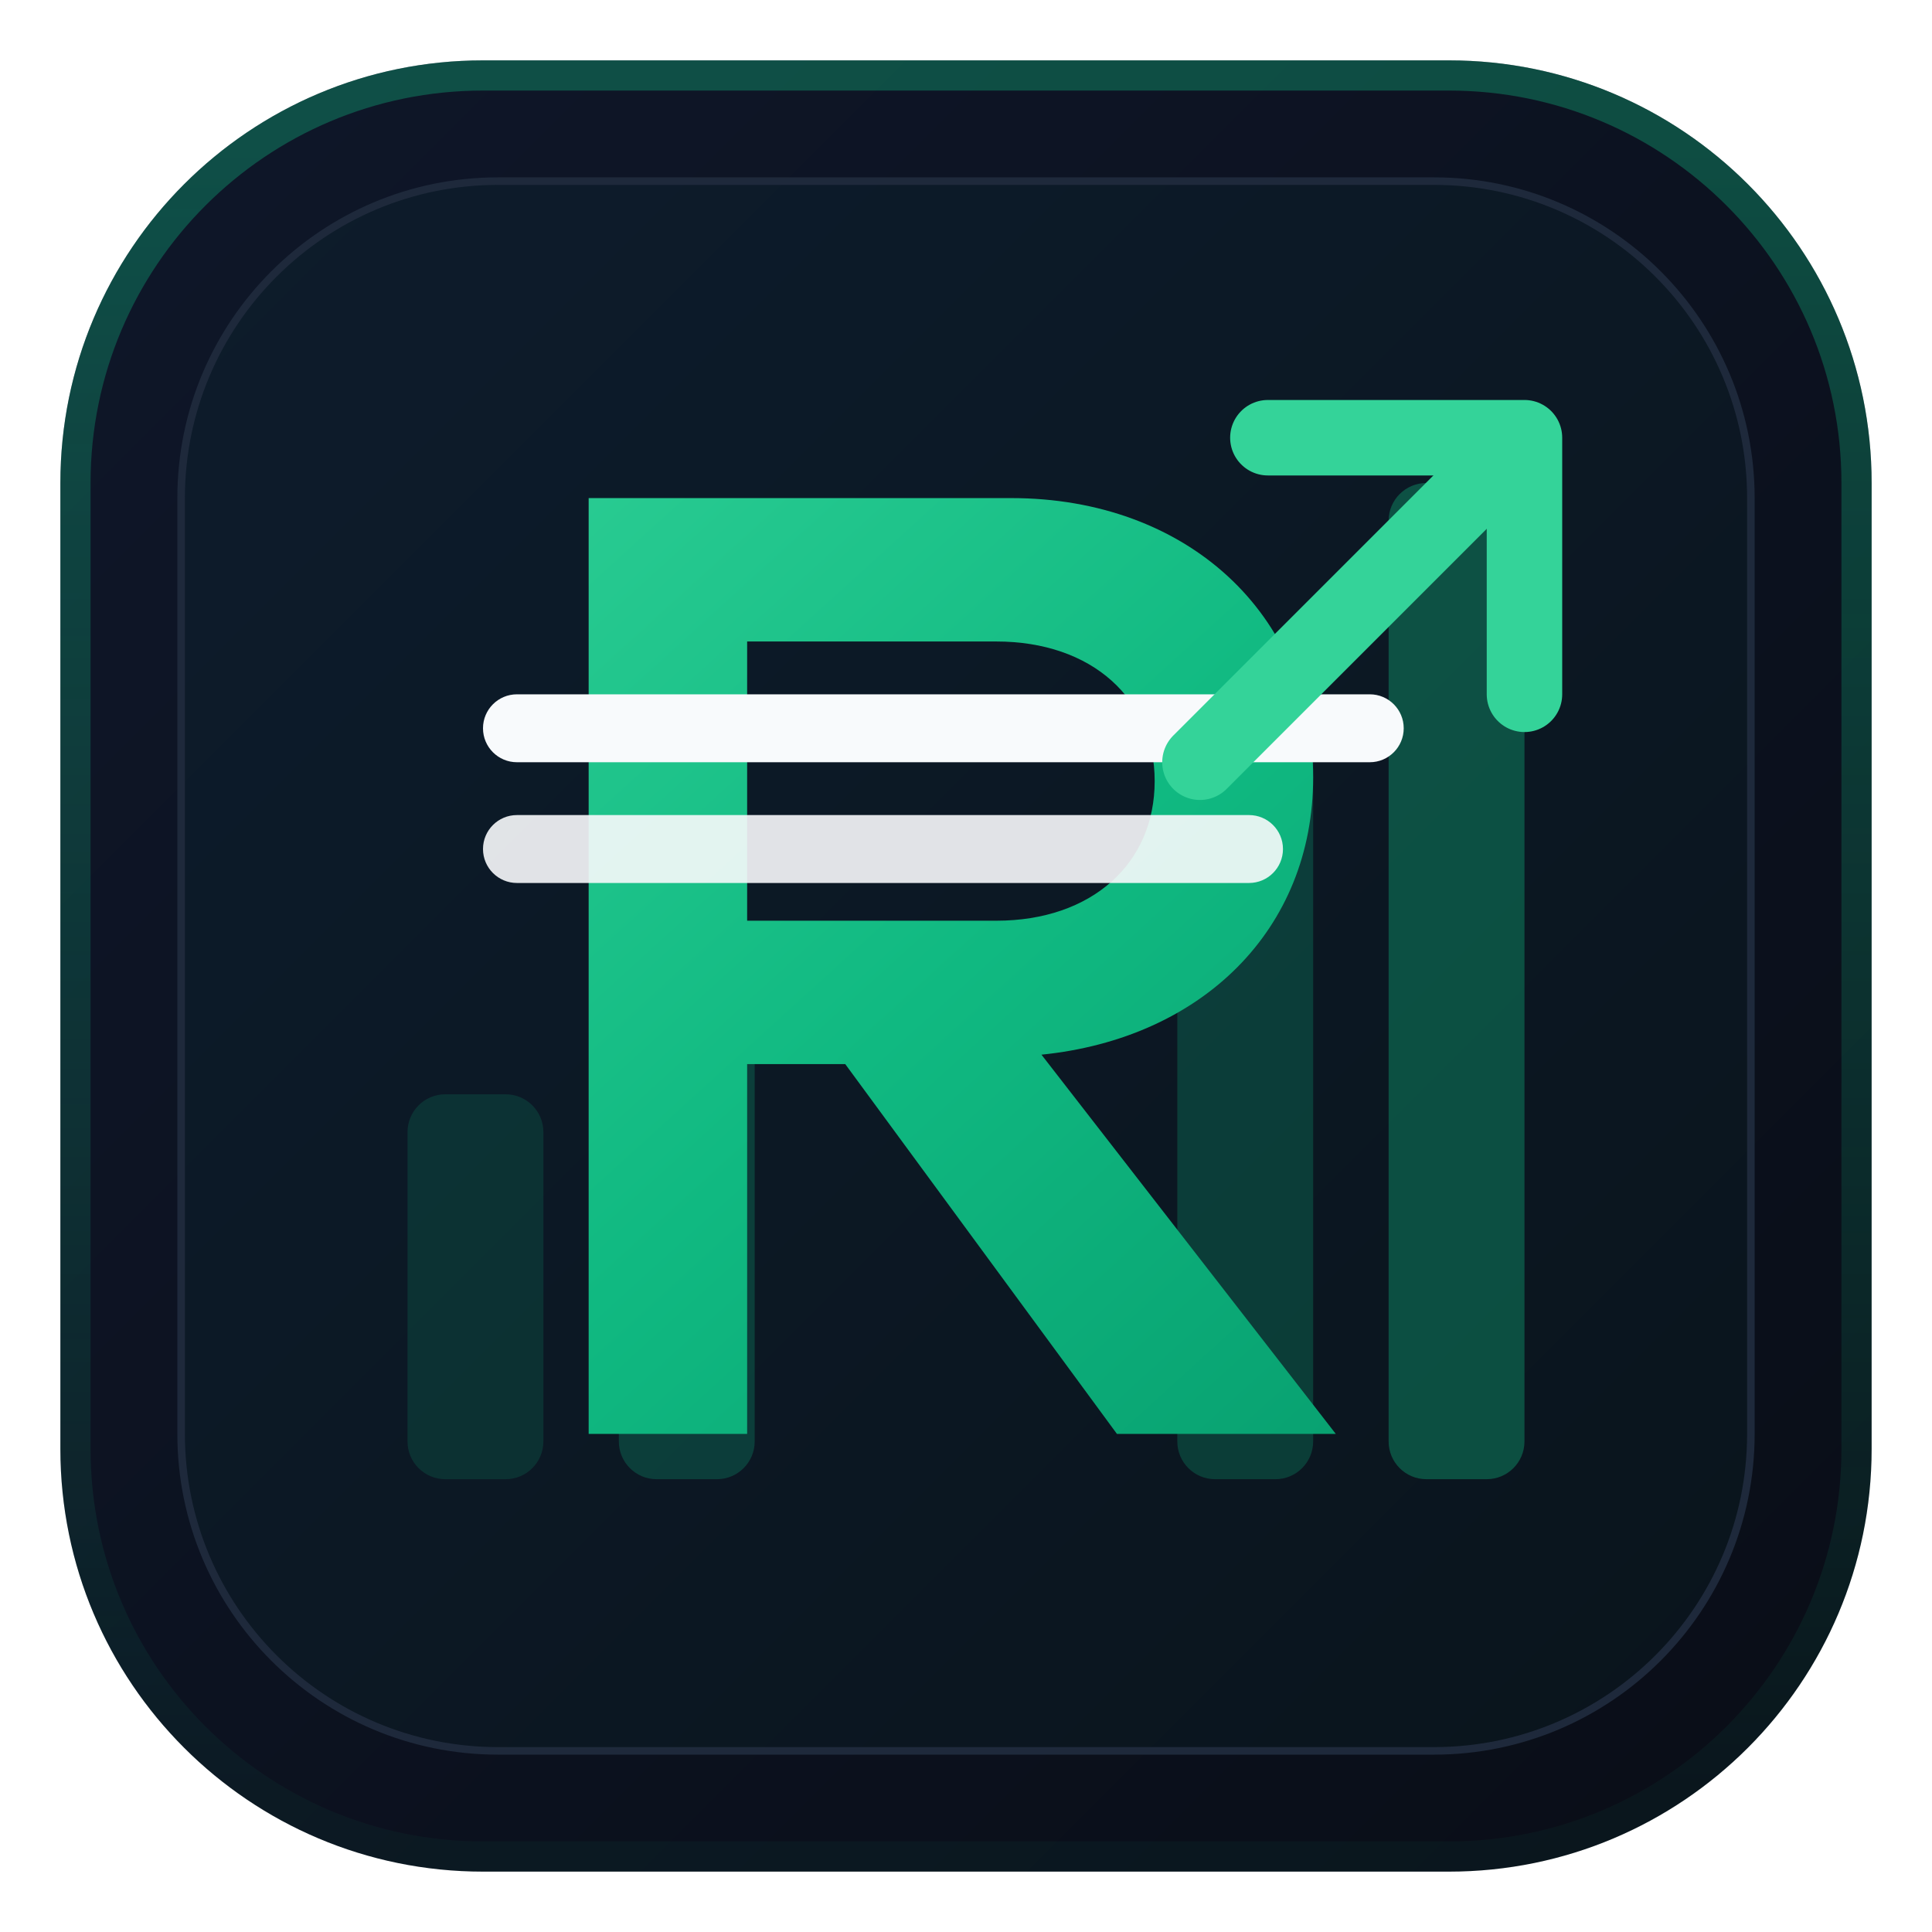
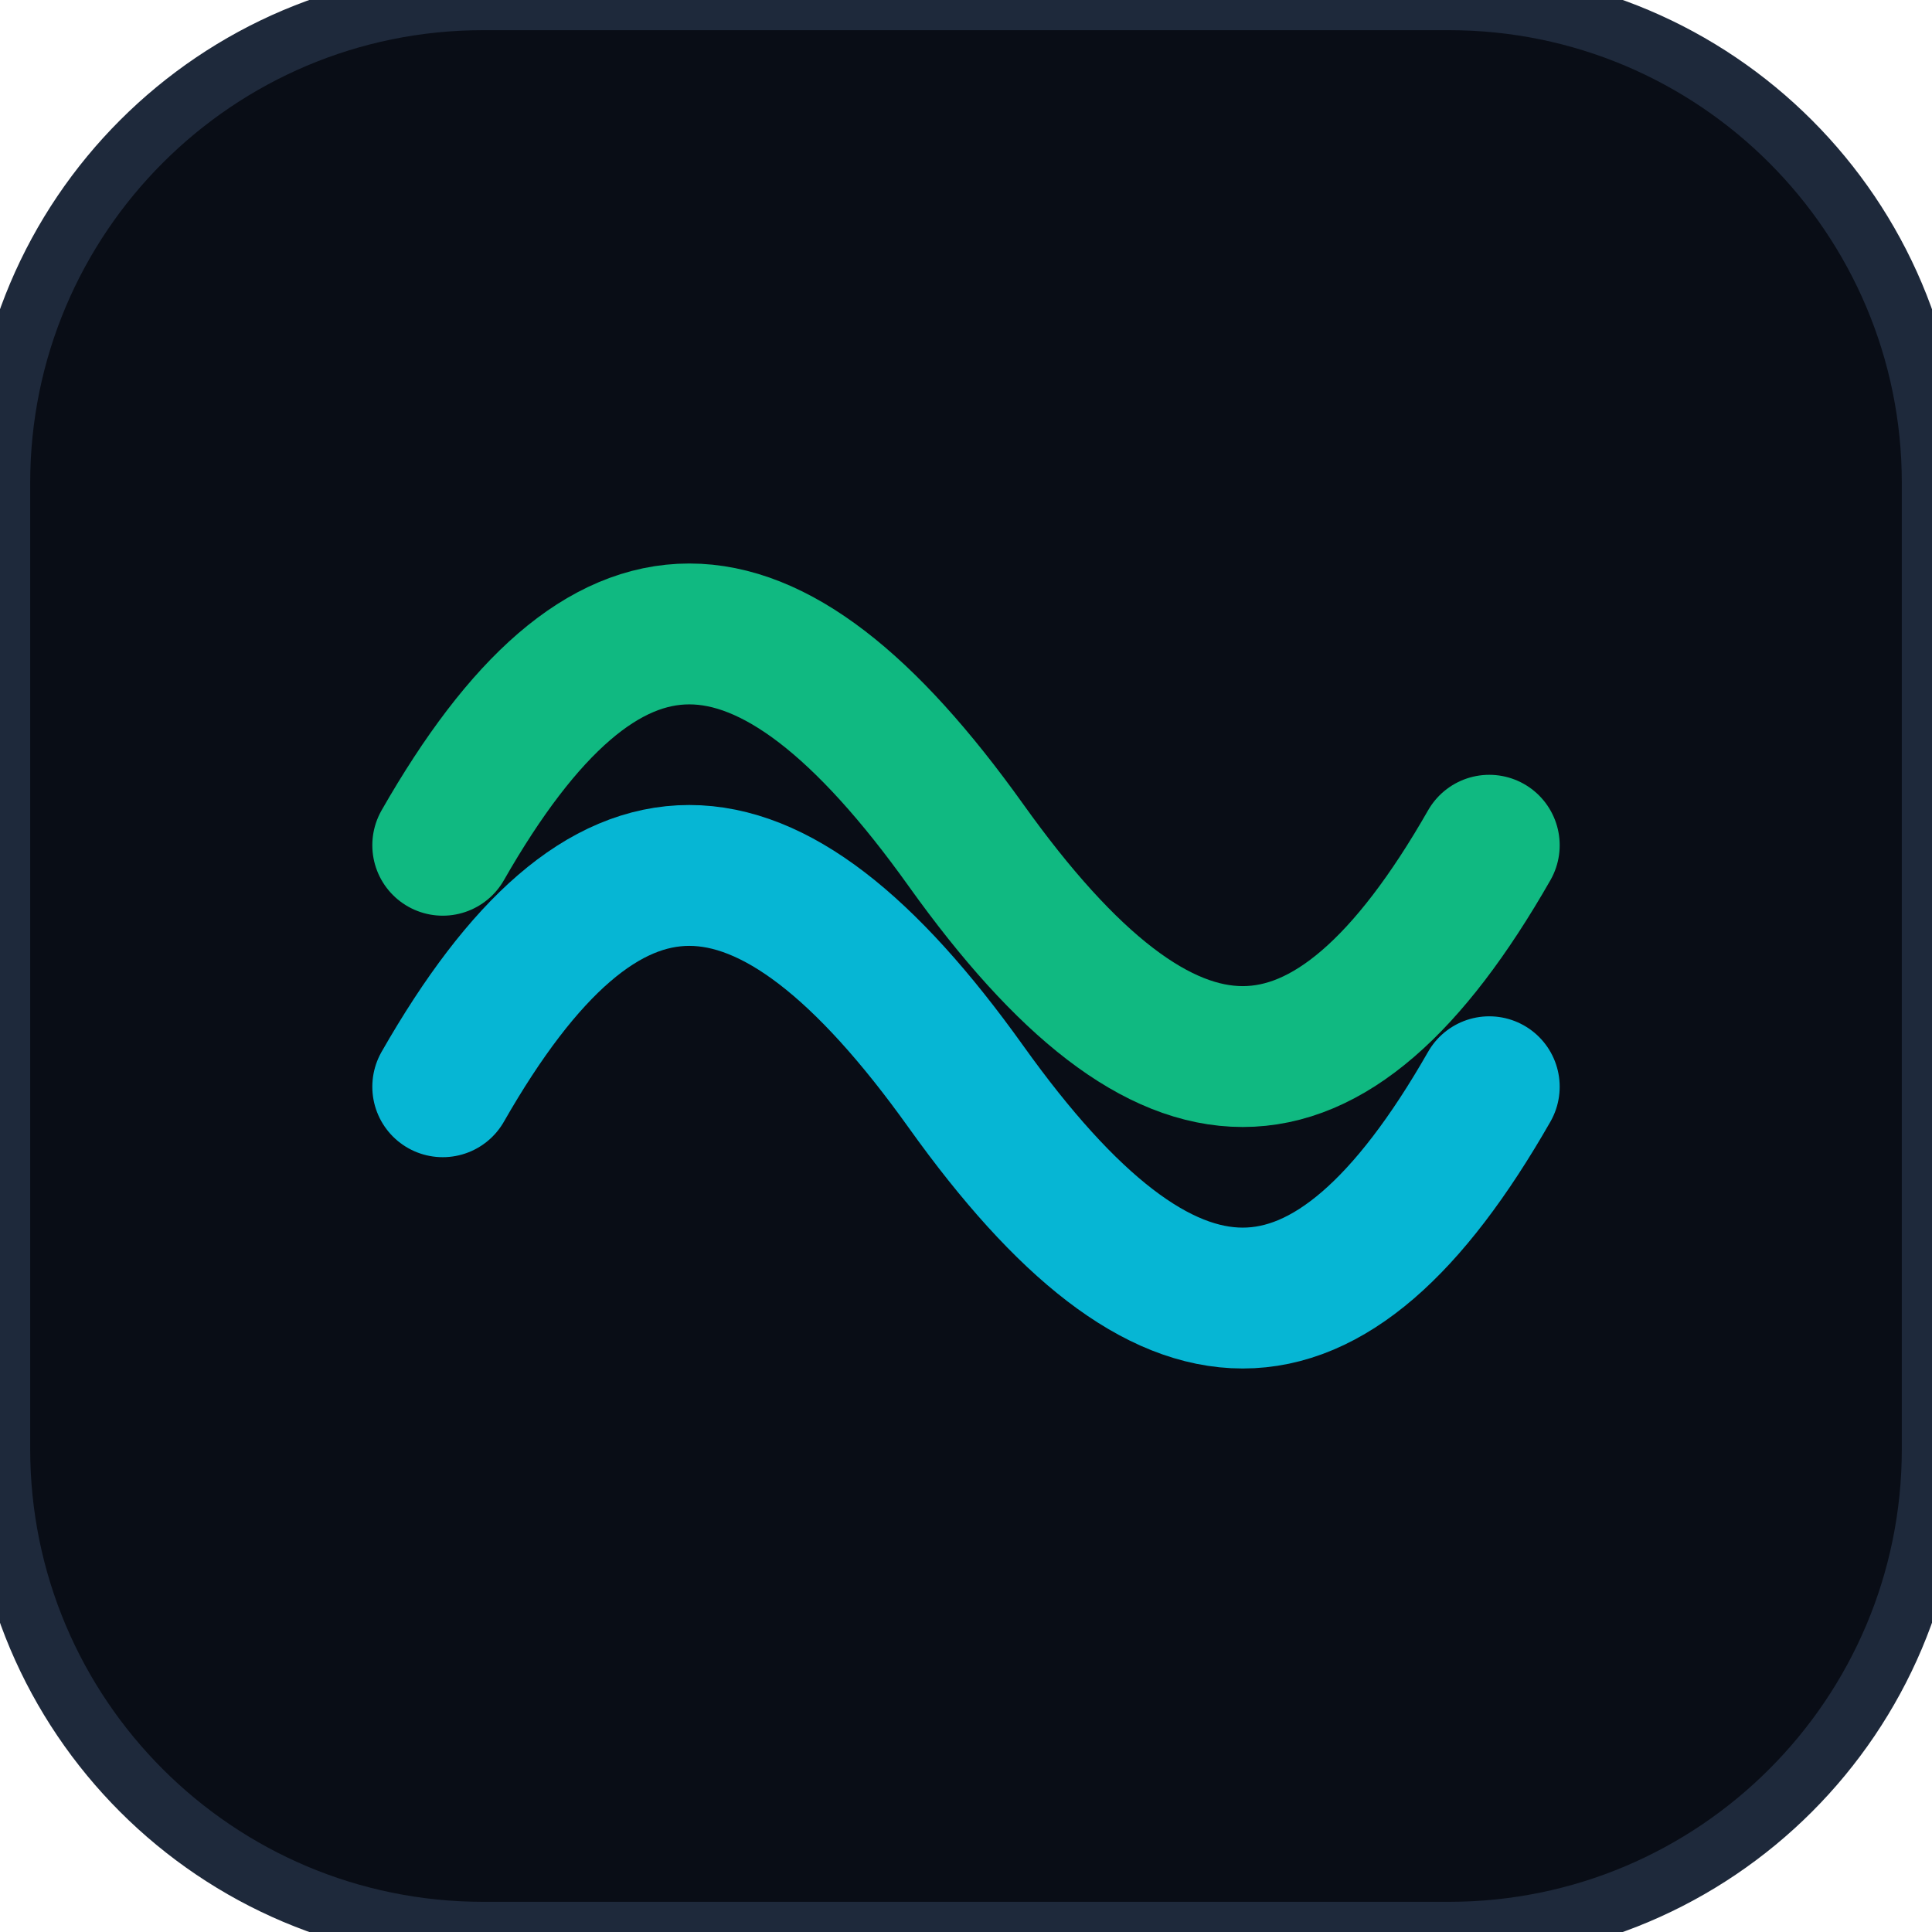
- <svg xmlns="http://www.w3.org/2000/svg" viewBox="0 0 512 512" width="512" height="512" fill="none">
-   <defs>
-     <linearGradient id="bgGrad" x1="0" y1="0" x2="512" y2="512" gradientUnits="userSpaceOnUse">
-       <stop offset="0%" stop-color="#0F172A" />
-       <stop offset="100%" stop-color="#090D16" />
-     </linearGradient>
-     <linearGradient id="emeraldGrad" x1="96" y1="80" x2="416" y2="432" gradientUnits="userSpaceOnUse">
-       <stop offset="0%" stop-color="#34D399" />
-       <stop offset="50%" stop-color="#10B981" />
-       <stop offset="100%" stop-color="#059669" />
-     </linearGradient>
-     <linearGradient id="glowGrad" x1="256" y1="40" x2="256" y2="472" gradientUnits="userSpaceOnUse">
-       <stop offset="0%" stop-color="#10B981" stop-opacity="0.35" />
-       <stop offset="100%" stop-color="#10B981" stop-opacity="0.05" />
-     </linearGradient>
-   </defs>
-   <rect x="16" y="16" width="480" height="480" rx="112" fill="url(#bgGrad)" />
-   <rect x="20" y="20" width="472" height="472" rx="108" stroke="url(#glowGrad)" stroke-width="8" />
-   <rect x="48" y="48" width="416" height="416" rx="84" fill="#10B981" fill-opacity="0.04" stroke="#1E293B" stroke-width="2" />
-   <rect x="108" y="290" width="36" height="102" rx="10" fill="#10B981" fill-opacity="0.16" />
-   <rect x="164" y="240" width="36" height="152" rx="10" fill="#10B981" fill-opacity="0.24" />
-   <rect x="312" y="180" width="36" height="212" rx="10" fill="#10B981" fill-opacity="0.24" />
-   <rect x="368" y="128" width="36" height="264" rx="10" fill="#10B981" fill-opacity="0.35" />
-   <path d="M156 132H268C314.392 132 348 162.608 348 206C348 246.4 318.5 275.2 276 279.5L354 380H296L224 282H198V380H156V132ZM198 170V244H264C289.4 244 306 228.8 306 207C306 185.2 289.4 170 264 170H198Z" fill="url(#emeraldGrad)" />
-   <rect x="128" y="184" width="244" height="18" rx="9" fill="#F8FAFC" />
-   <rect x="128" y="216" width="212" height="18" rx="9" fill="#F8FAFC" fill-opacity="0.9" />
-   <path d="M336 116H404V184" stroke="#34D399" stroke-width="20" stroke-linecap="round" stroke-linejoin="round" />
-   <path d="M402 118L318 202" stroke="#34D399" stroke-width="20" stroke-linecap="round" />
+ <svg xmlns="http://www.w3.org/2000/svg" width="48" height="48" viewBox="0 0 48 48" fill="none">
+   <rect width="48" height="48" rx="12" fill="#090D16" stroke="#1E293B" stroke-width="1.5" />
+   <path d="M11 27C15 20 19 20 24 27C29 34 33 34 37 27" stroke="#06B6D4" stroke-width="3.5" stroke-linecap="round" />
+   <path d="M11 21C15 14 19 14 24 21C29 28 33 28 37 21" stroke="#10B981" stroke-width="3.5" stroke-linecap="round" />
</svg>
